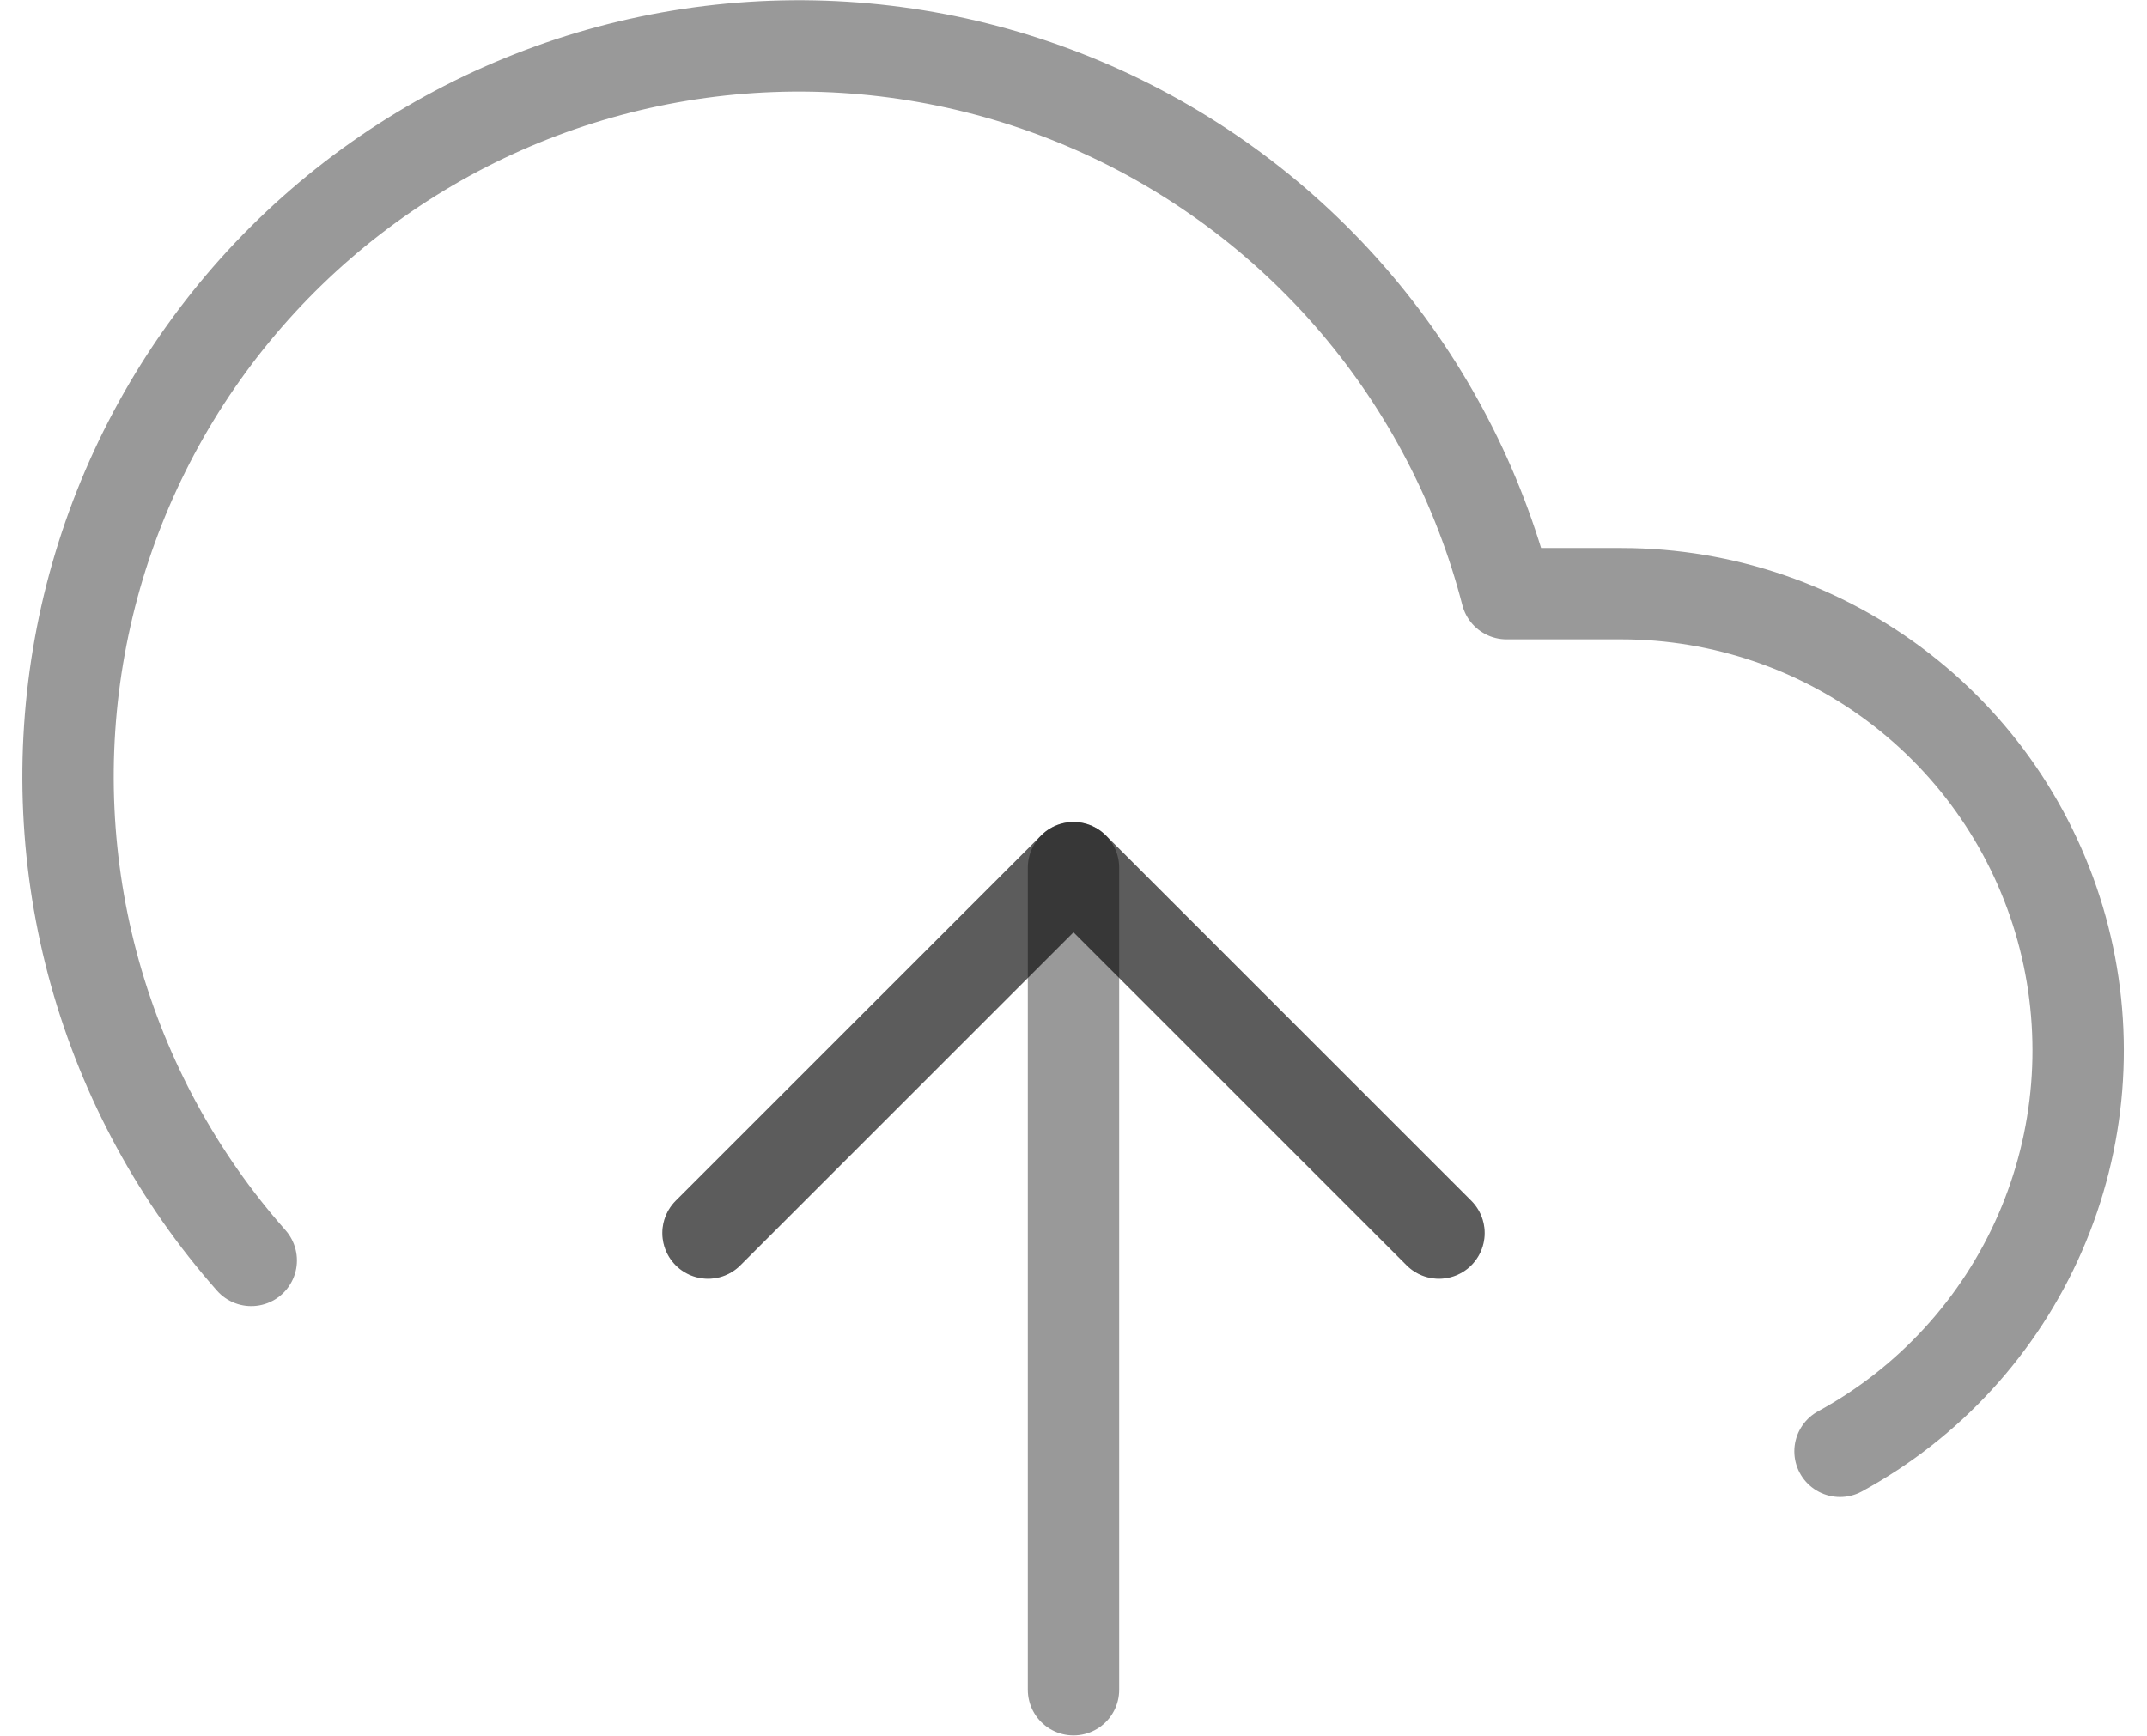
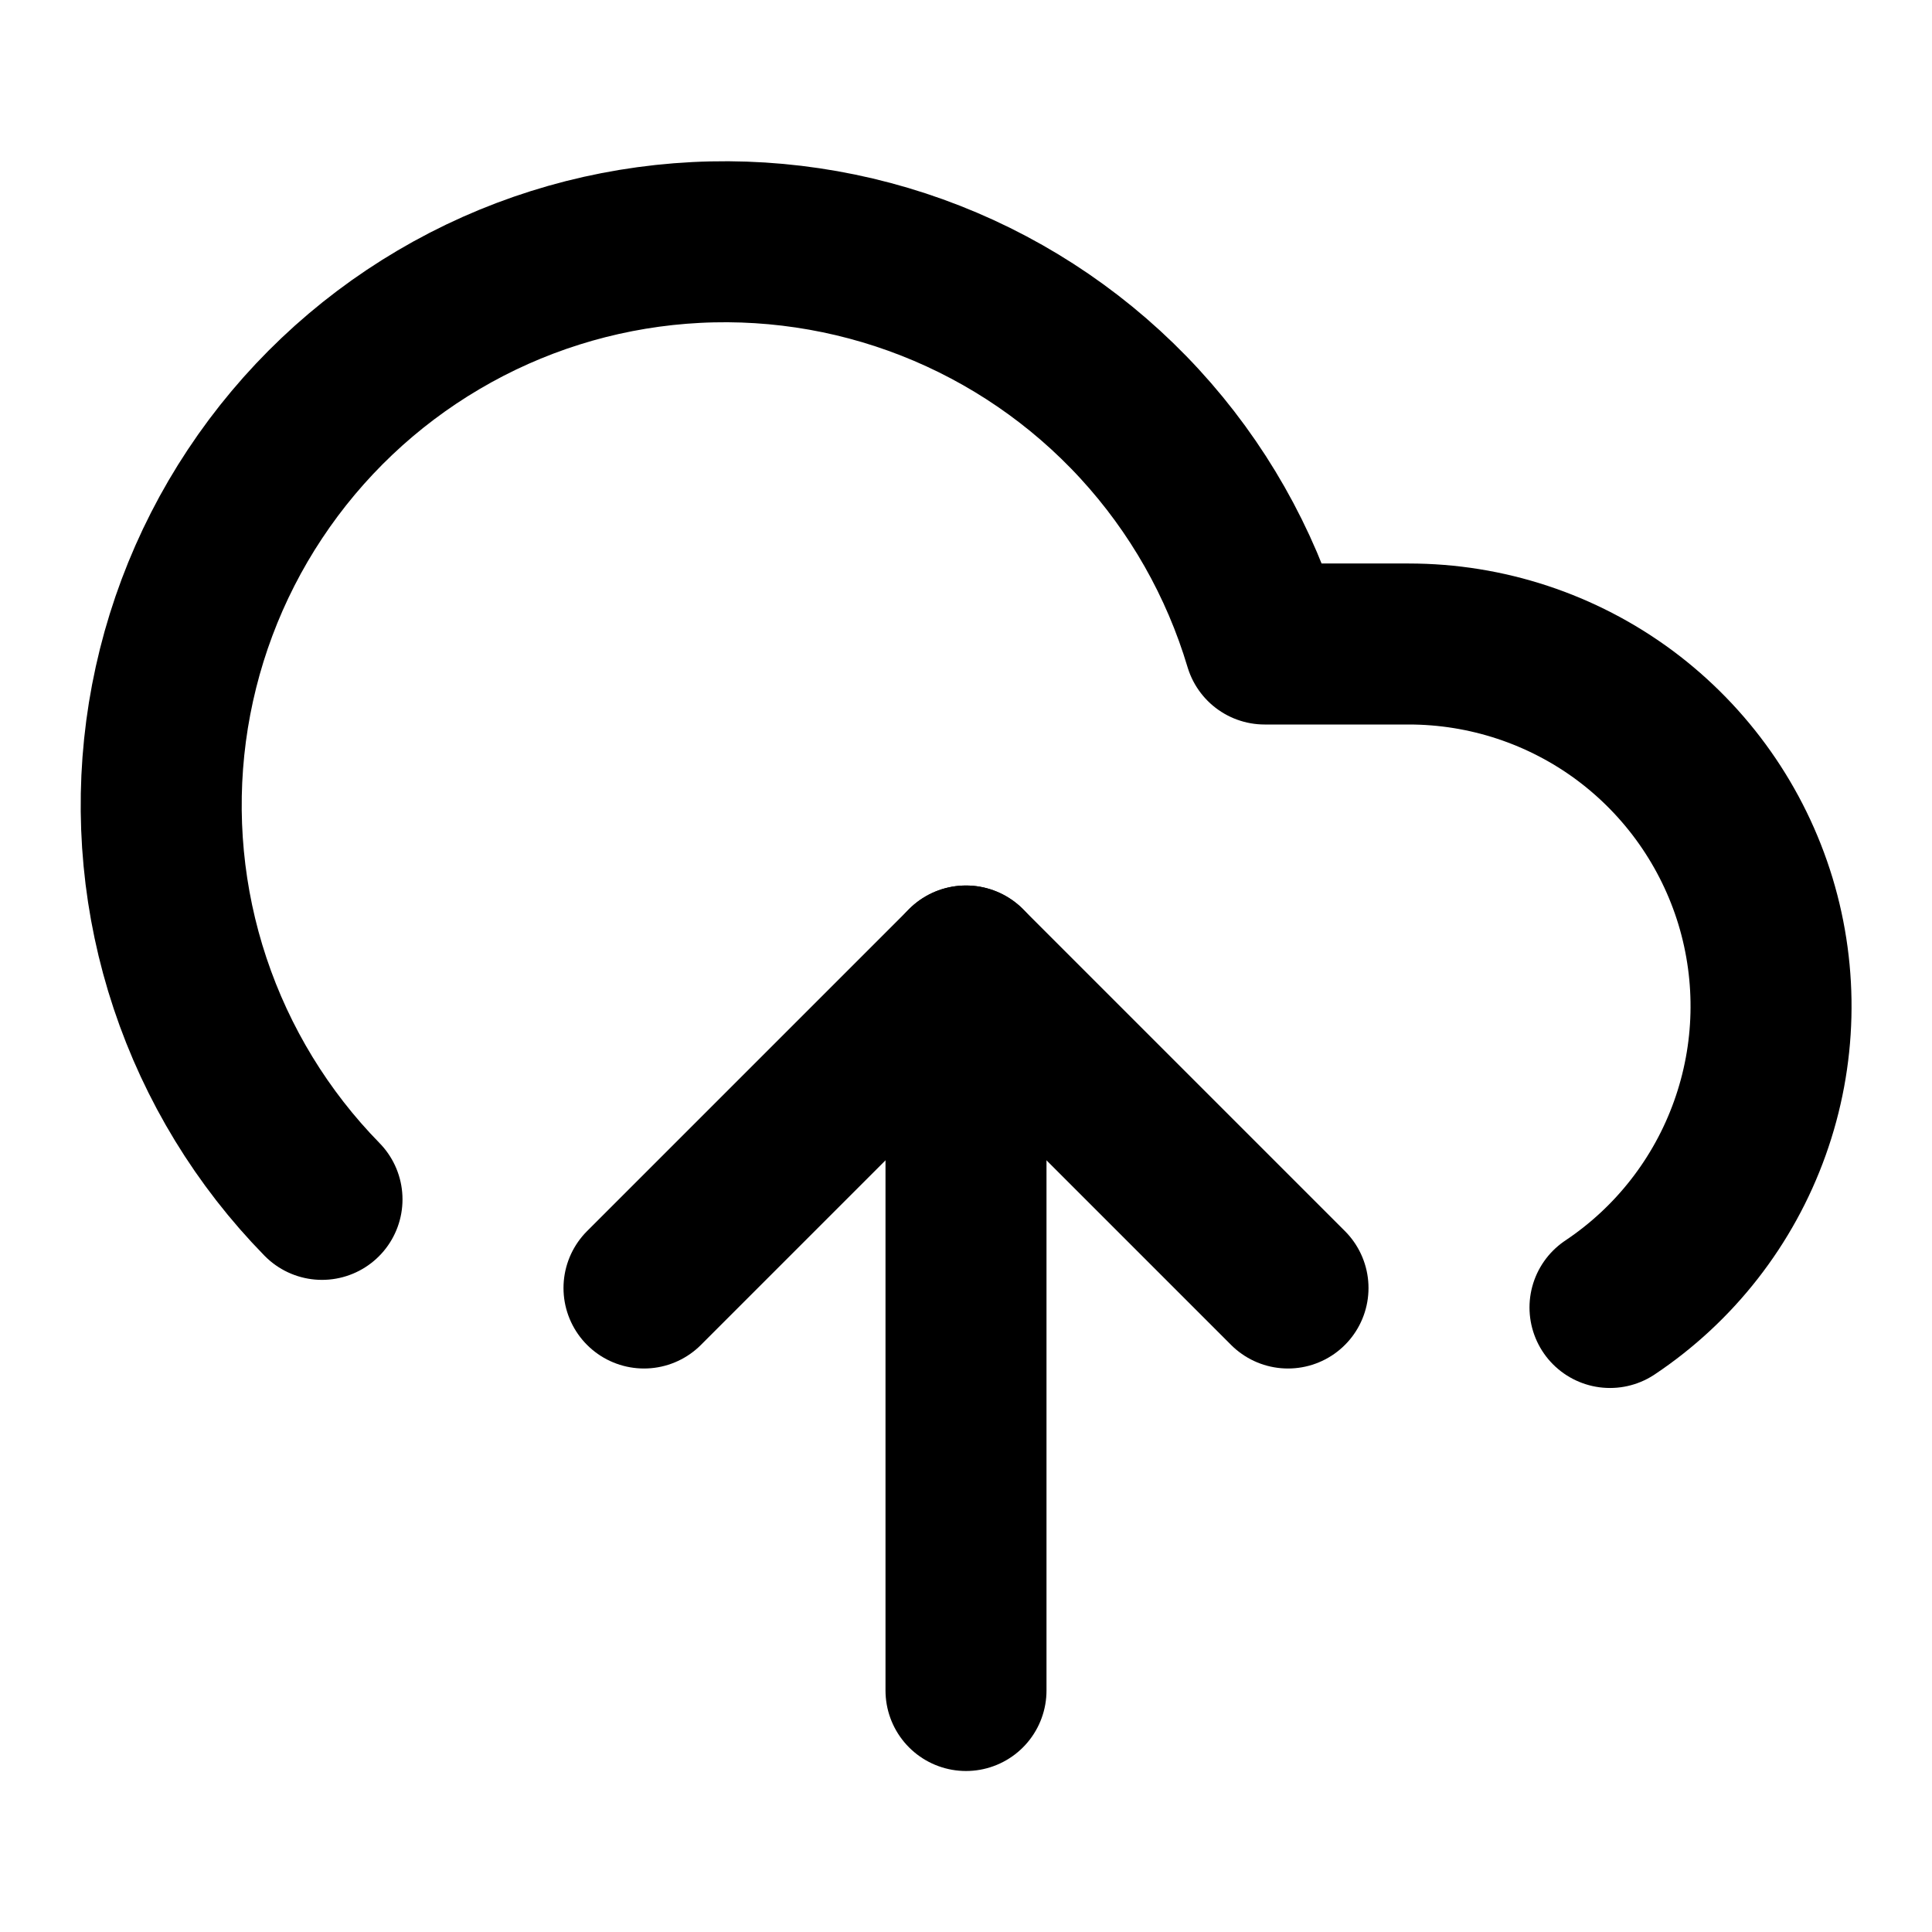
- <svg xmlns="http://www.w3.org/2000/svg" width="47" height="38" viewBox="0 0 47 38" fill="none">
-   <path d="M31.5 27L23.5 19L15.5 27" stroke="black" stroke-opacity="0.4" stroke-width="2" stroke-linecap="round" stroke-linejoin="round" />
-   <path d="M23.5 19V37" stroke="black" stroke-opacity="0.4" stroke-width="2" stroke-linecap="round" stroke-linejoin="round" />
-   <path d="M40.28 31.78C42.231 30.716 43.772 29.034 44.66 26.997C45.548 24.961 45.732 22.686 45.184 20.533C44.636 18.38 43.387 16.471 41.633 15.107C39.88 13.743 37.722 13.002 35.5 13H32.98C32.375 10.659 31.246 8.485 29.68 6.642C28.113 4.799 26.15 3.336 23.936 2.361C21.723 1.387 19.317 0.927 16.9 1.016C14.483 1.105 12.118 1.741 9.982 2.875C7.847 4.01 5.996 5.614 4.569 7.567C3.143 9.52 2.177 11.771 1.746 14.151C1.315 16.53 1.428 18.977 2.078 21.306C2.729 23.636 3.898 25.788 5.5 27.6" stroke="black" stroke-opacity="0.4" stroke-width="2" stroke-linecap="round" stroke-linejoin="round" />
-   <path d="M31.5 27L23.5 19L15.5 27" stroke="black" stroke-opacity="0.4" stroke-width="2" stroke-linecap="round" stroke-linejoin="round" />
+ <svg xmlns="http://www.w3.org/2000/svg" width="24" height="24" viewBox="0 0 24 24" fill="none">
+   <path d="M4 14.899C3.257 14.14 2.697 13.222 2.361 12.214C2.025 11.206 1.924 10.135 2.063 9.082C2.203 8.029 2.58 7.022 3.167 6.137C3.754 5.251 4.534 4.511 5.449 3.972C6.364 3.432 7.39 3.109 8.449 3.025C9.508 2.941 10.572 3.099 11.561 3.487C12.549 3.875 13.437 4.483 14.156 5.265C14.875 6.047 15.406 6.982 15.71 8H17.5C18.465 8 19.405 8.31 20.181 8.885C20.956 9.461 21.526 10.27 21.807 11.194C22.087 12.118 22.063 13.107 21.737 14.016C21.412 14.925 20.803 15.706 20 16.242" stroke="currentColor" stroke-width="2" stroke-linecap="round" stroke-linejoin="round" />
+   <path d="M12 12V21" stroke="currentColor" stroke-width="2" stroke-linecap="round" stroke-linejoin="round" />
+   <path d="M16 16L12 12L8 16" stroke="currentColor" stroke-width="2" stroke-linecap="round" stroke-linejoin="round" />
</svg>
